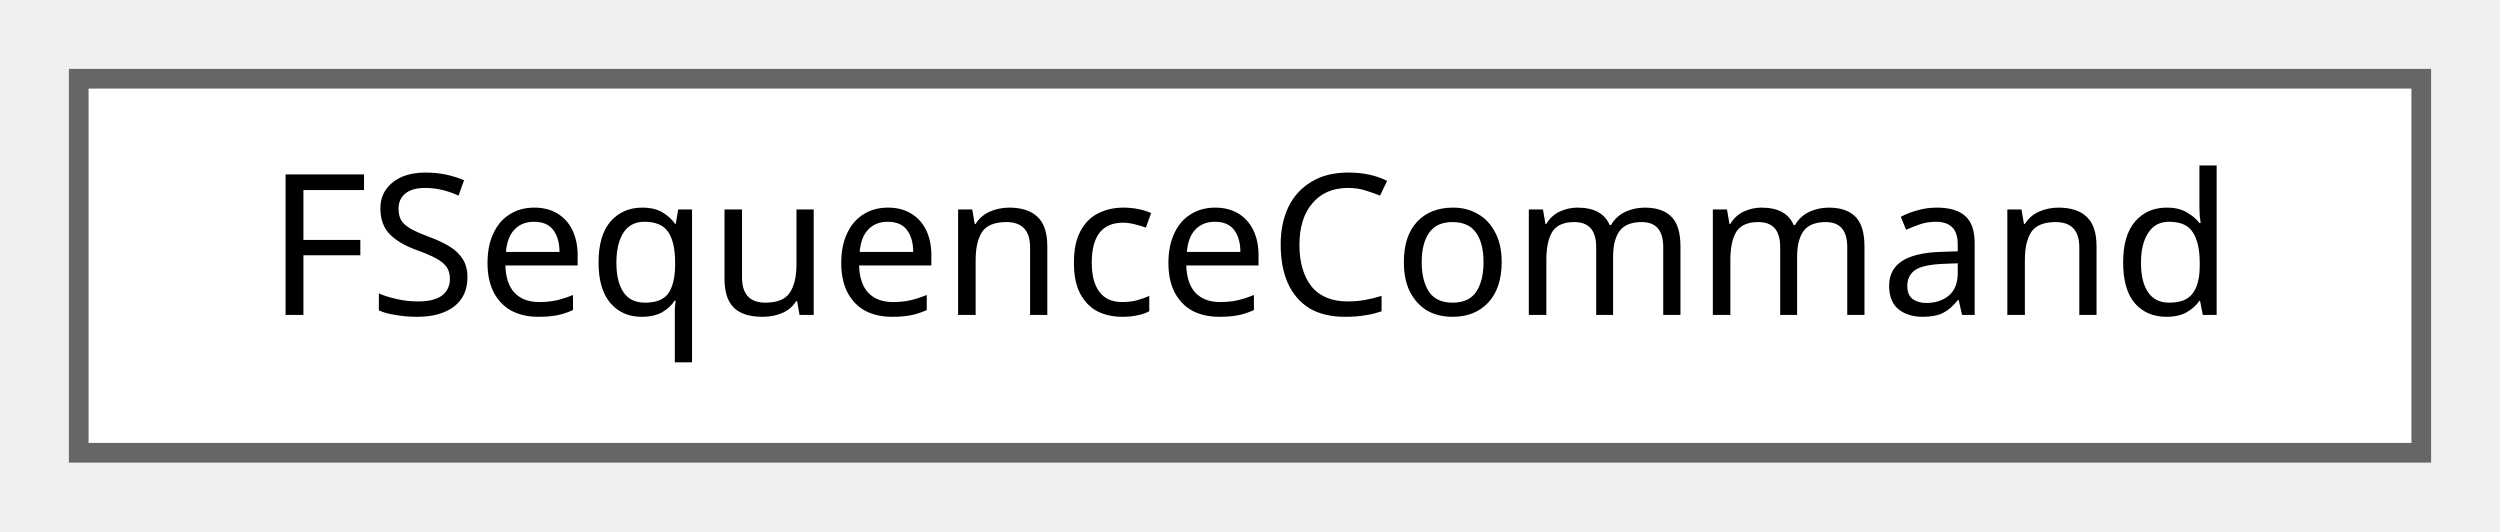
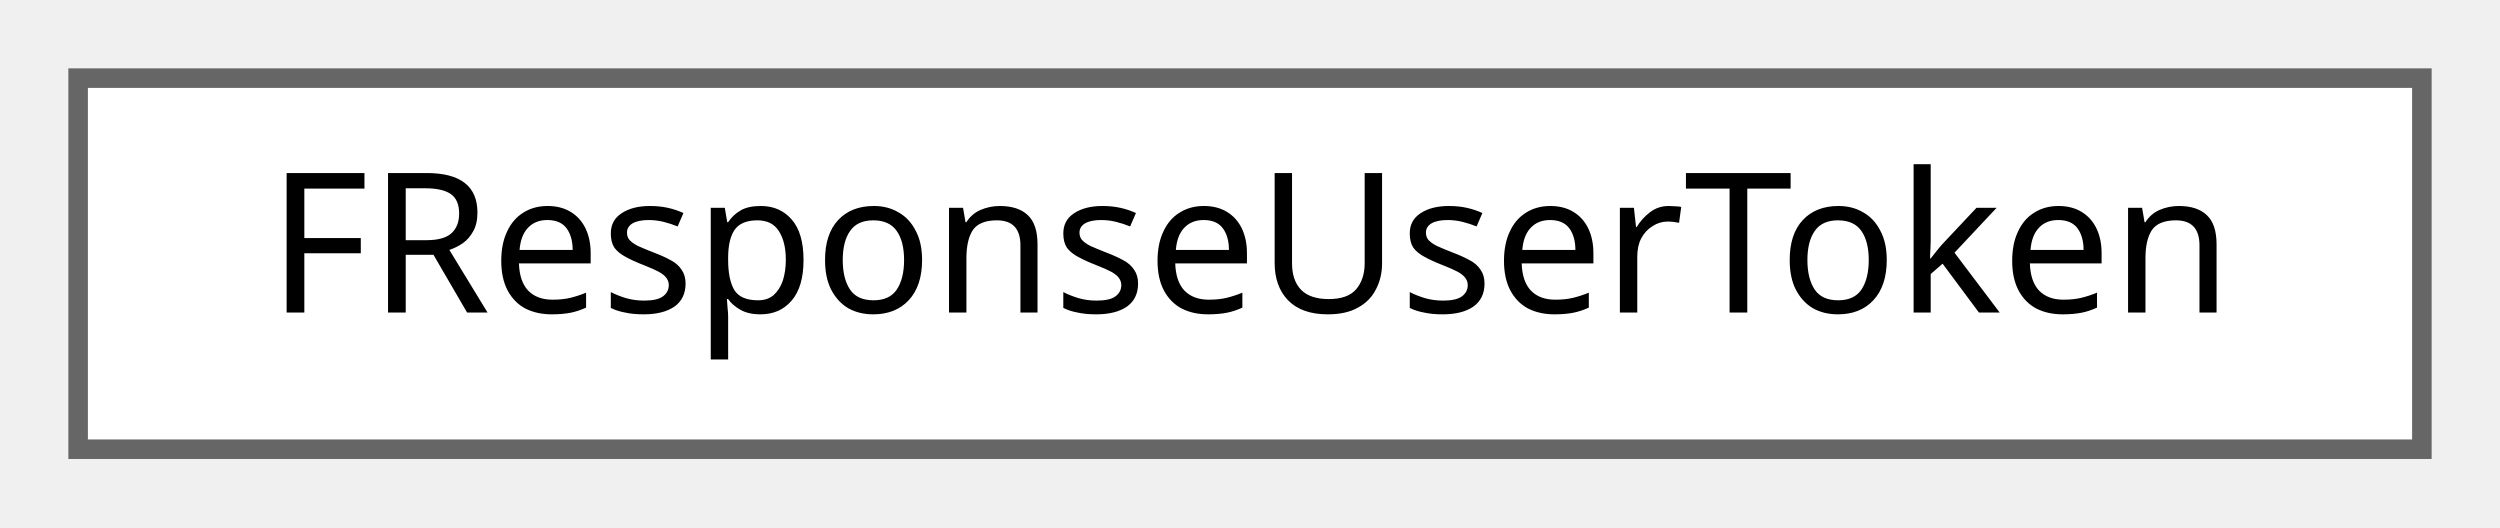
- <svg xmlns="http://www.w3.org/2000/svg" xmlns:xlink="http://www.w3.org/1999/xlink" width="127pt" height="27pt" viewBox="0.00 0.00 127.00 27.00">
+ <svg xmlns="http://www.w3.org/2000/svg" xmlns:xlink="http://www.w3.org/1999/xlink" width="128pt" height="27pt" viewBox="0.00 0.00 128.00 27.00">
  <g id="graph0" class="graph" transform="scale(1 1) rotate(0) translate(4 23)">
    <g id="Node000000" class="node">
      <g id="a_Node000000">
-         <a xlink:href="structFSequenceCommand.html" target="_top" xlink:title="USequenceManager에서 처리할 개별 시퀀스 명령을 정의하는 구조체입니다.">
-           <polygon fill="white" stroke="#666666" points="119,-19 0,-19 0,0 119,0 119,-19" />
-           <text text-anchor="middle" x="59.5" y="-7" font-family="Malgun Gothic" font-size="10.00">FSequenceCommand</text>
+         <a xlink:href="structFResponseUserToken.html" target="_top" xlink:title=" ">
+           <polygon fill="white" stroke="#666666" points="120,-19 0,-19 0,0 120,0 120,-19" />
+           <text text-anchor="middle" x="60" y="-7" font-family="Malgun Gothic" font-size="10.00">FResponseUserToken</text>
        </a>
      </g>
    </g>
  </g>
</svg>
